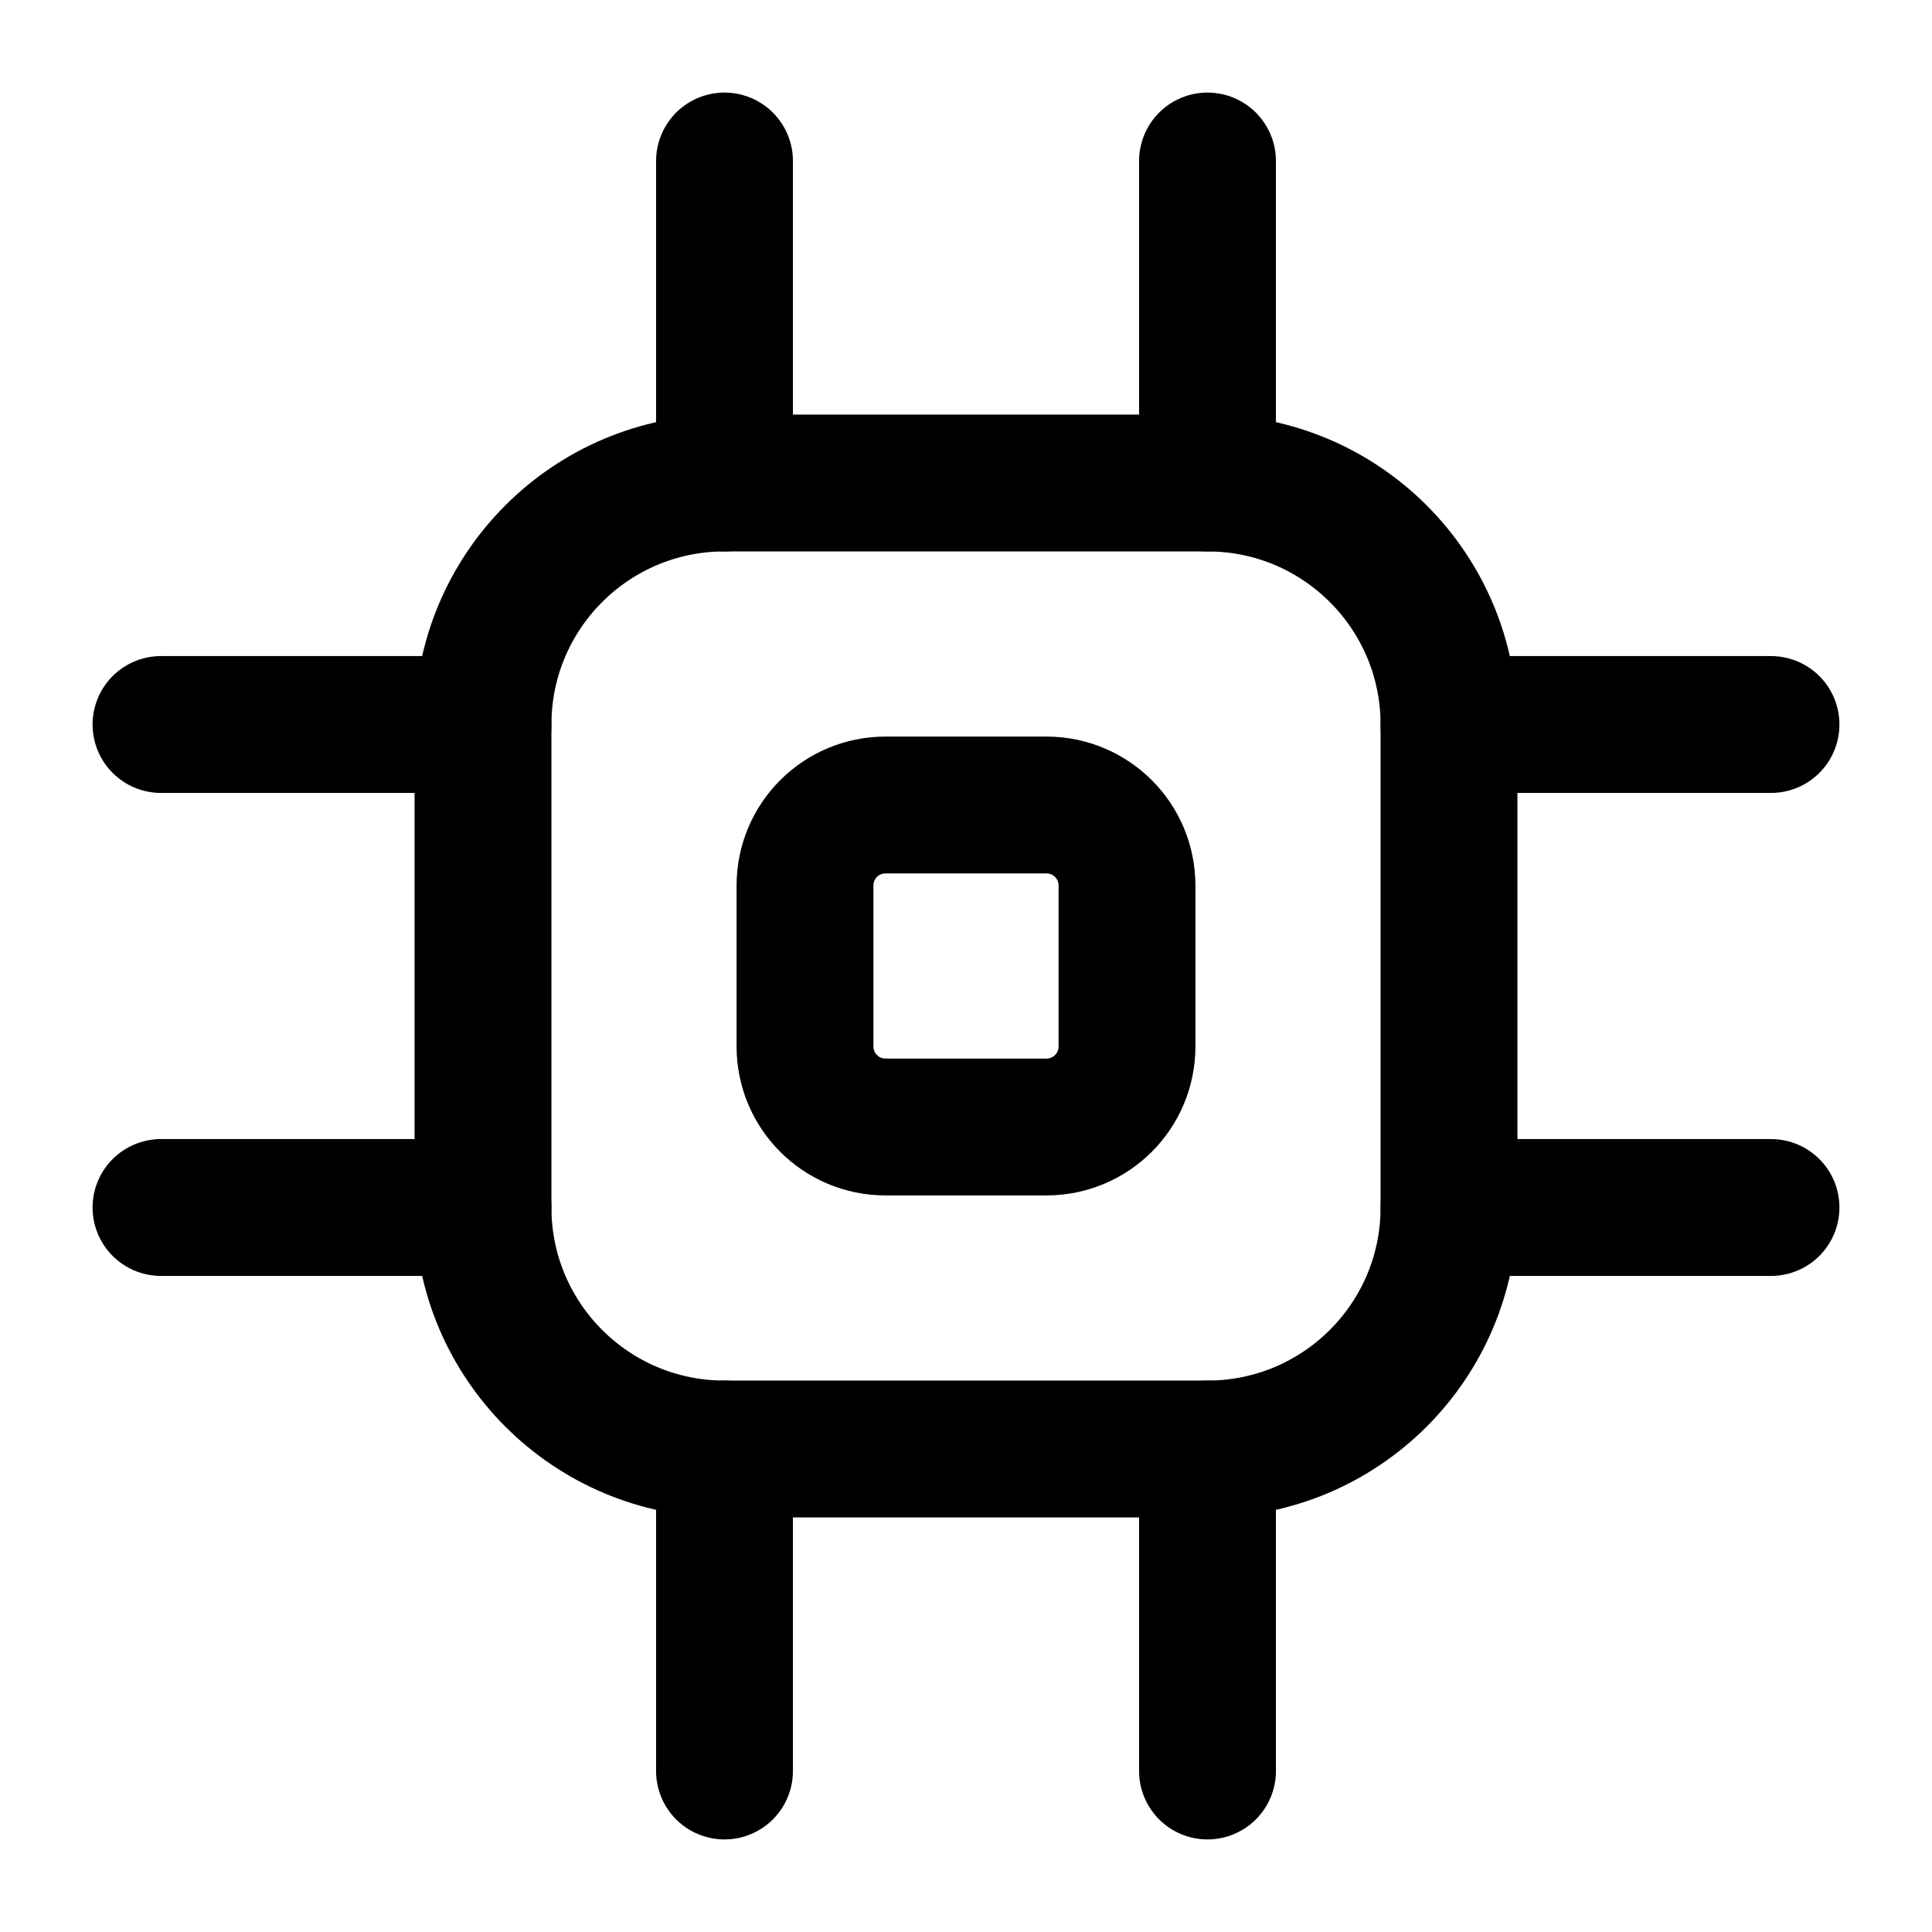
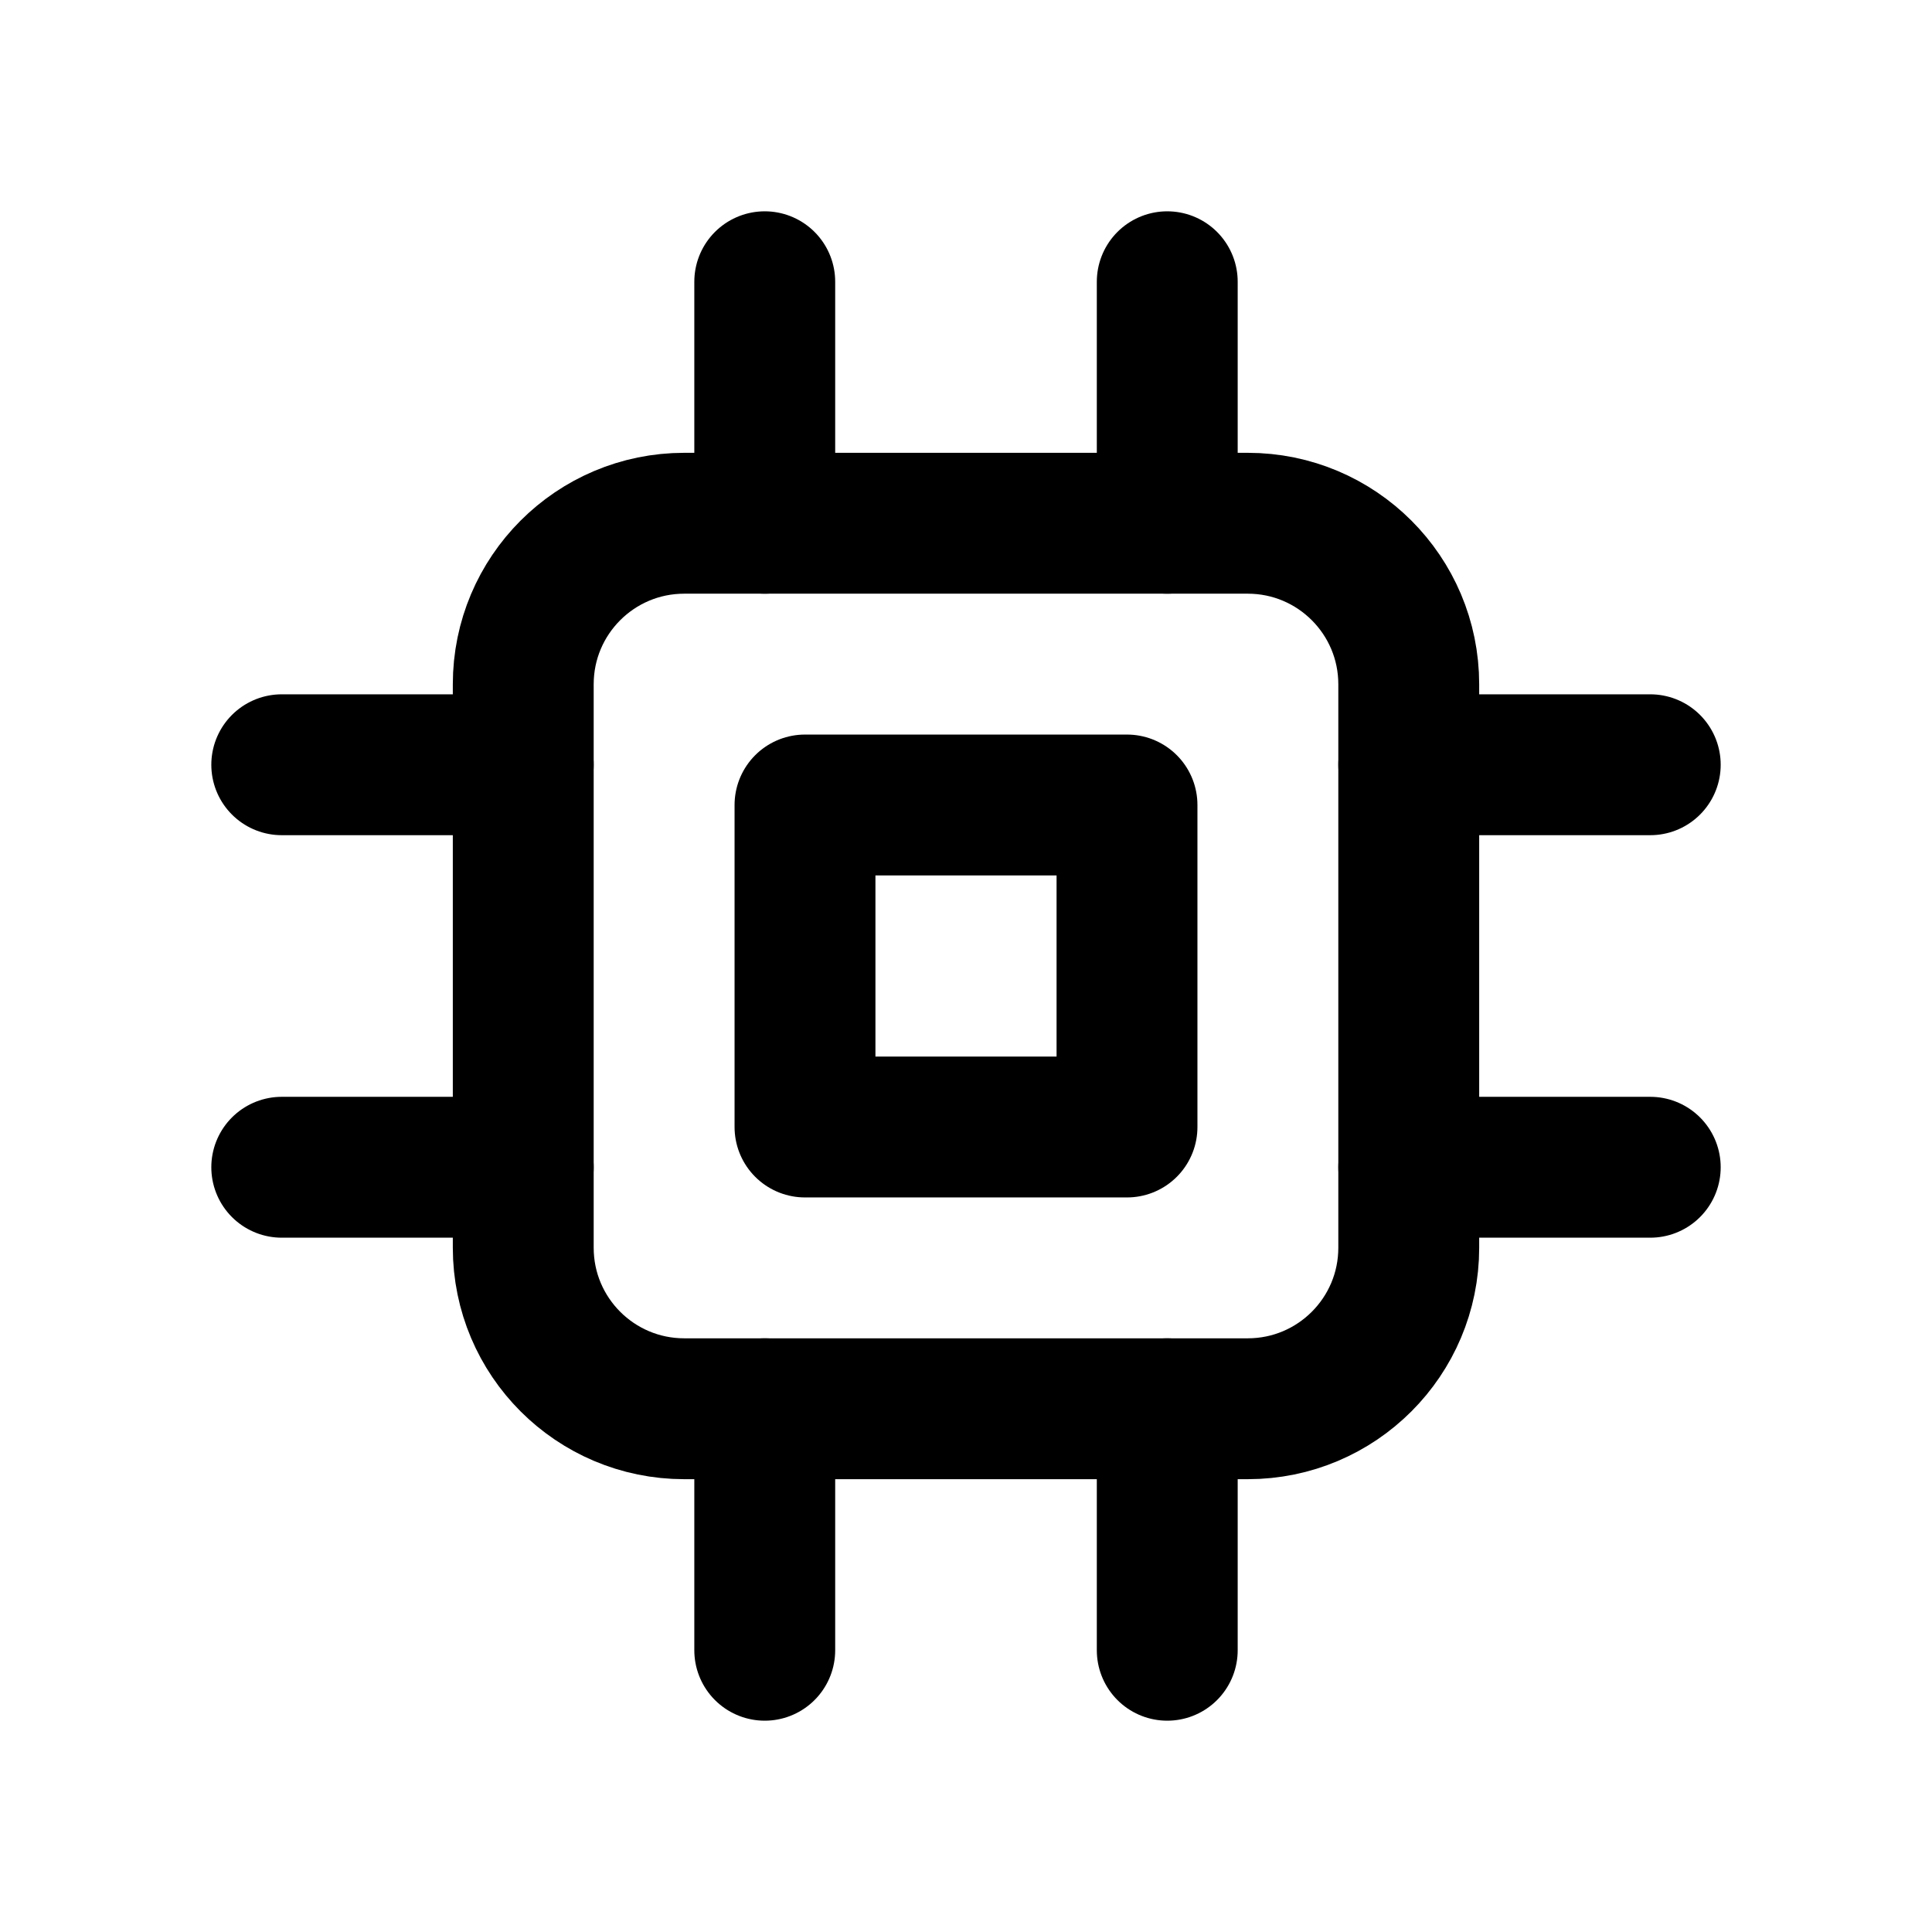
- <svg xmlns="http://www.w3.org/2000/svg" viewBox="0 0 24 24" fill="none" stroke="currentColor" stroke-width="1.7" stroke-linecap="round" stroke-linejoin="round">
-   <rect x="6" y="6" width="12" height="12" rx="3" />
-   <path d="M9 2v4m6-4v4M9 18v4m6-4v4M2 9h4m-4 6h4m12-6h4m-4 6h4" />
-   <rect x="10" y="10" width="4" height="4" rx="1" />
+ <svg xmlns="http://www.w3.org/2000/svg" viewBox="0 0 24 24" fill="none" stroke="currentColor" stroke-width="1.75" stroke-linecap="round" stroke-linejoin="round">
+   <rect x="6.5" y="6.5" width="11" height="11" rx="2" />
+   <path d="M10 10h4v4h-4z" />
+   <path d="M9.5 3.5v3M14.5 3.5v3M9.5 17.5v3M14.5 17.5v3M3.5 9.5h3M3.5 14.5h3M17.5 9.5h3M17.5 14.5h3" />
</svg>
